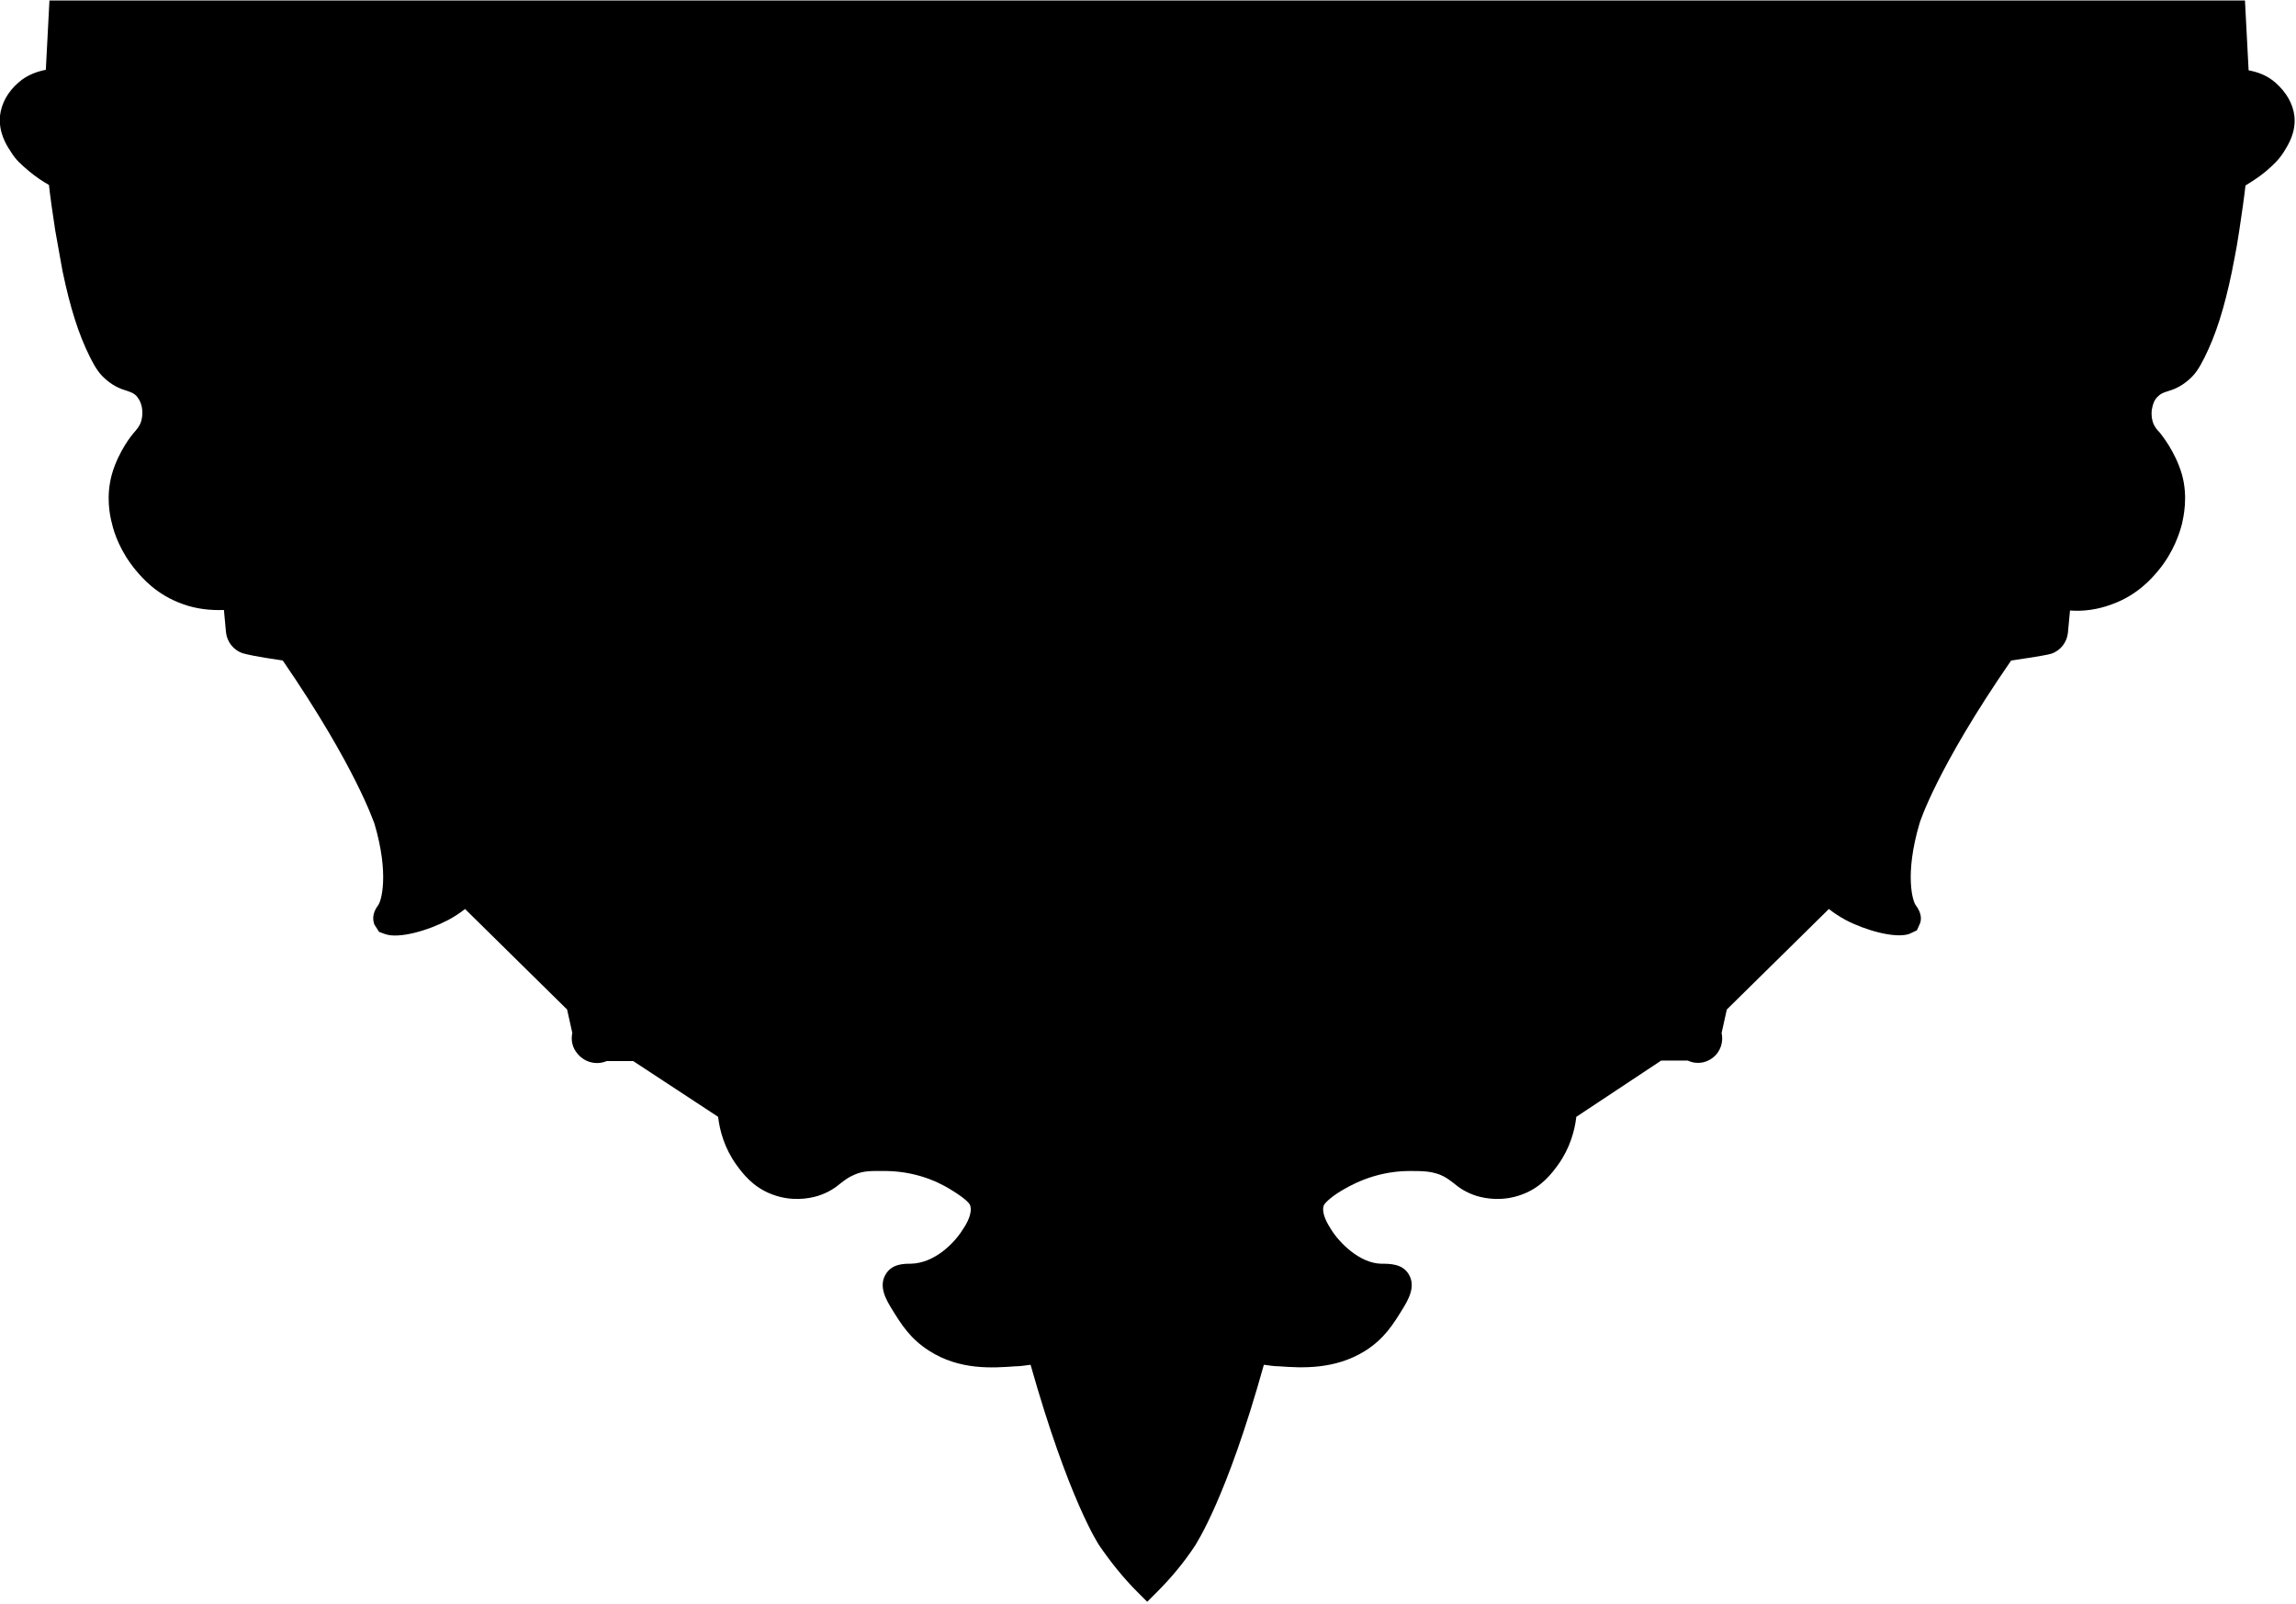
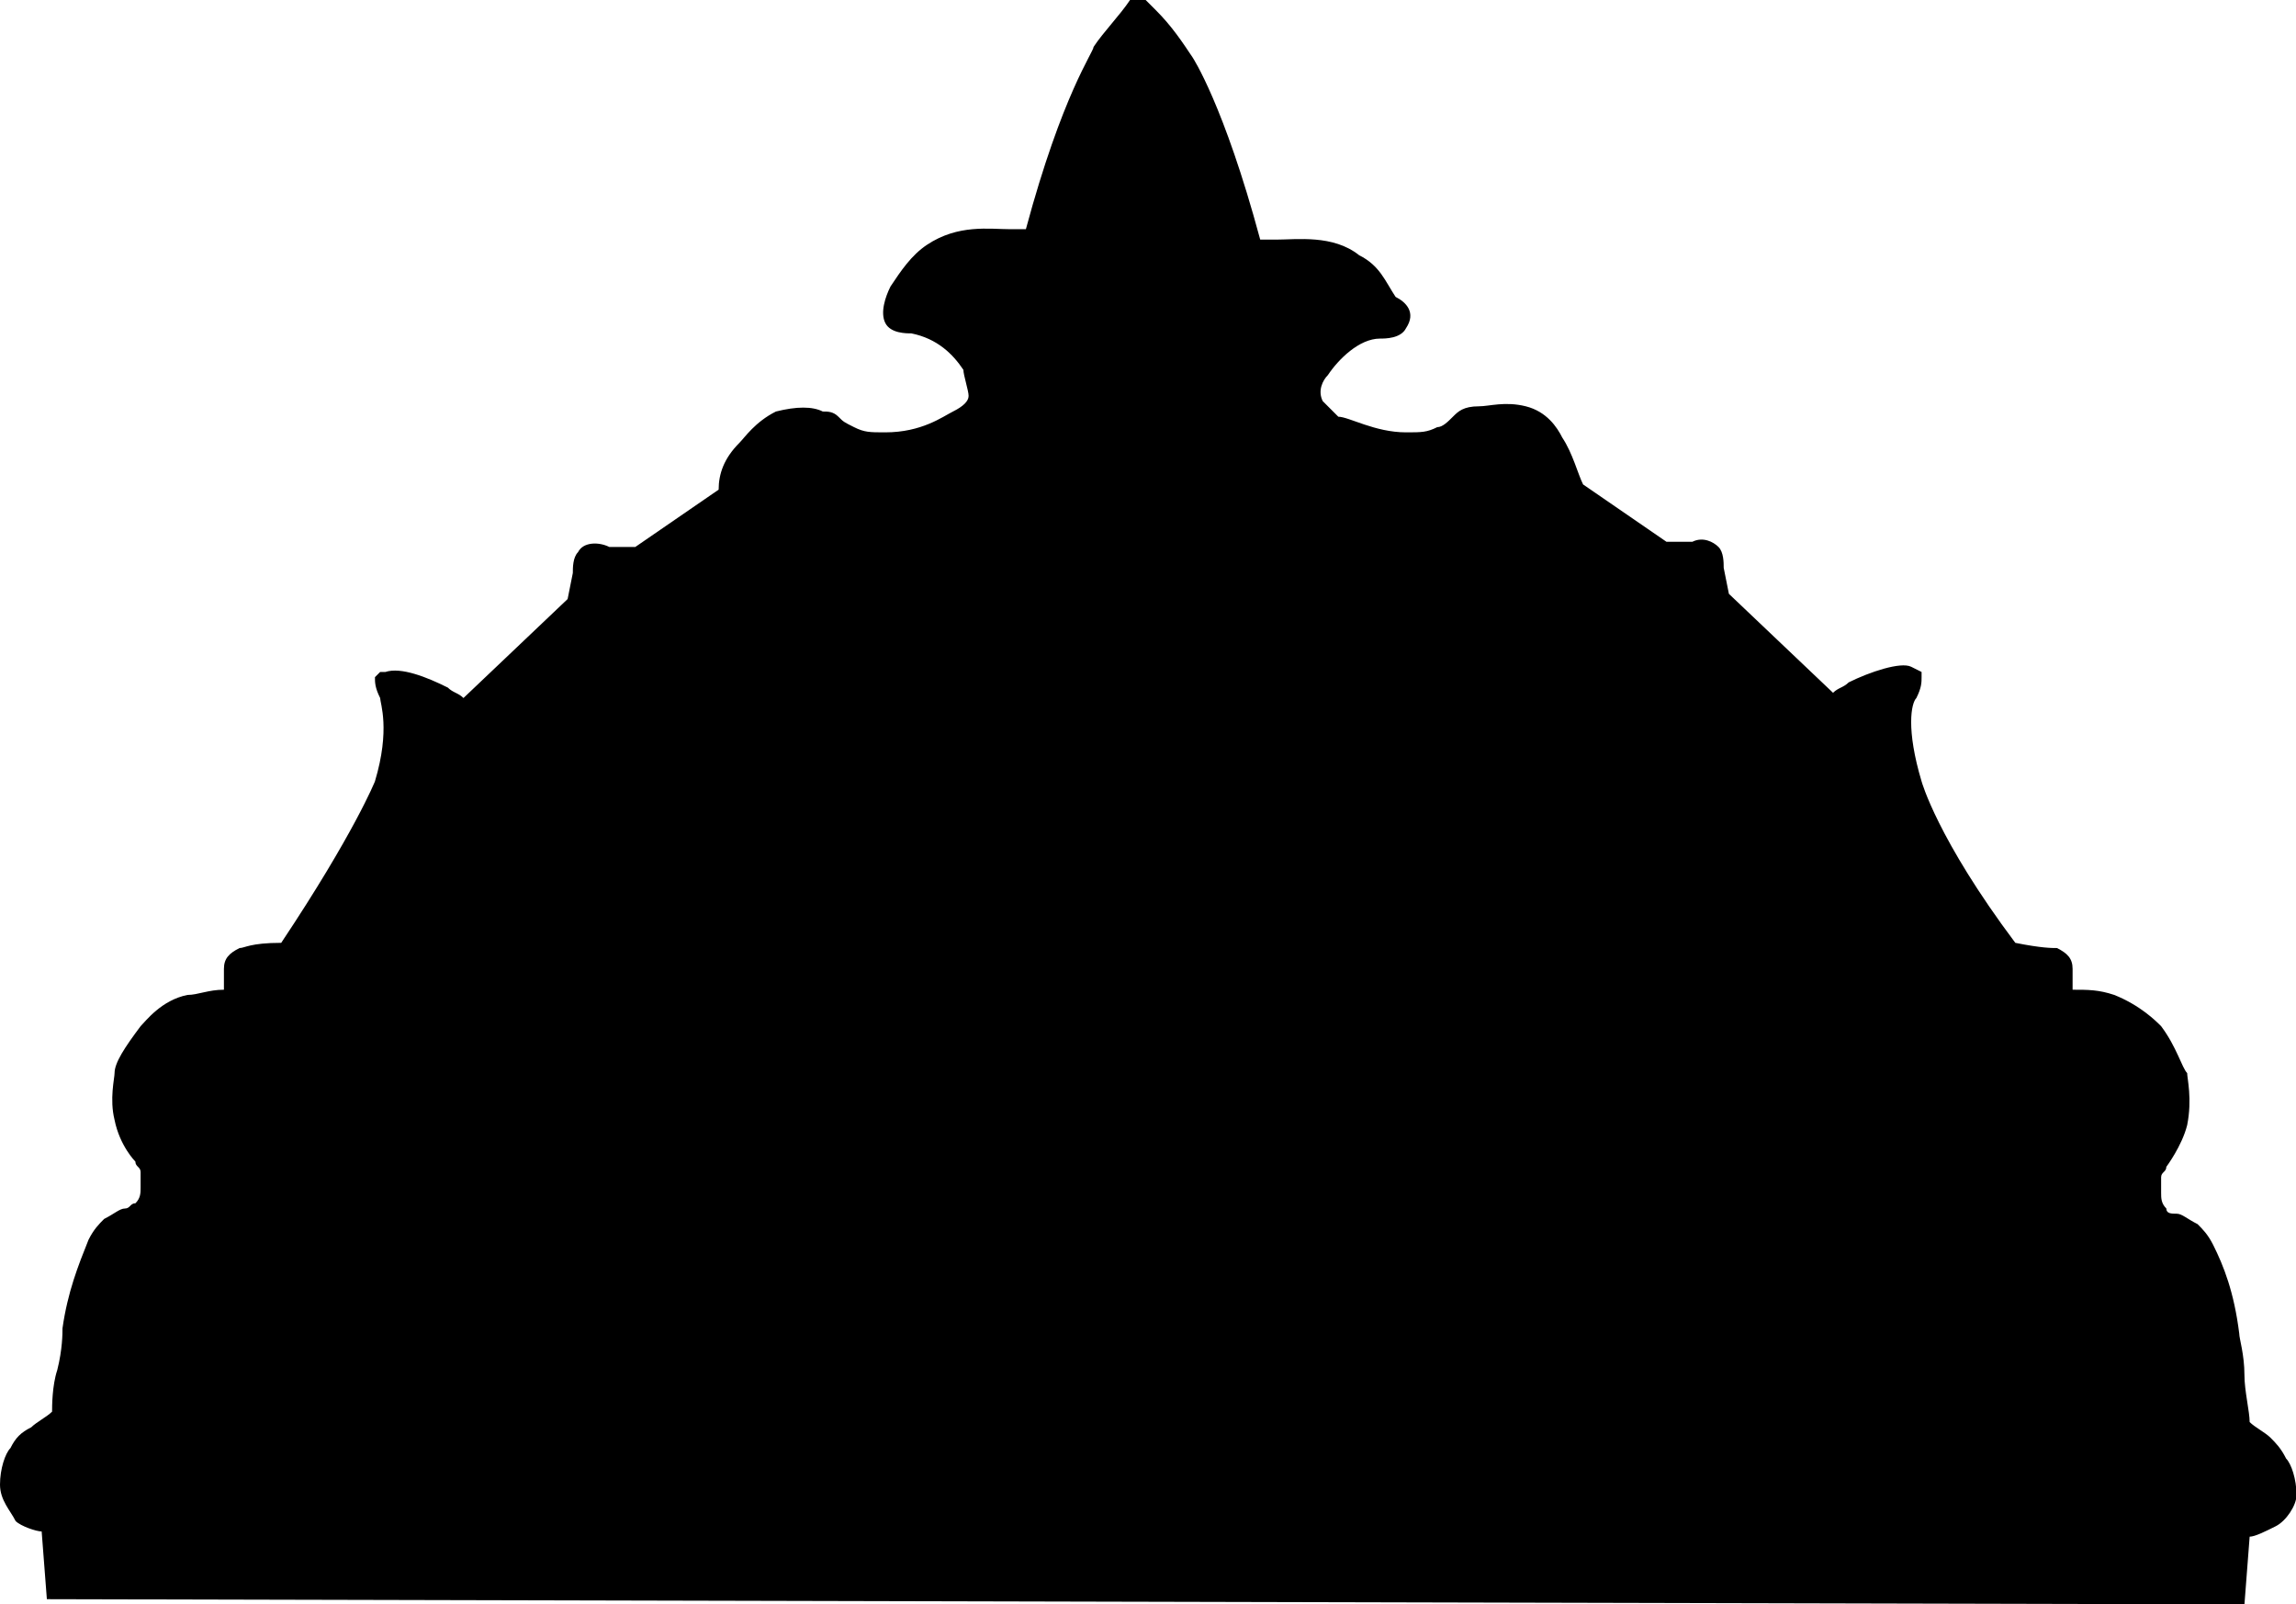
<svg xmlns="http://www.w3.org/2000/svg" viewBox="0 0 44.09 30.78">
-   <path d="m.95,0l-.07,1.34c-.15.03-.35.09-.52.24C.15,1.76.03,1.98,0,2.22c-.03.32.12.56.2.68.1.17.21.26.35.38.13.11.28.21.39.27.02.19.07.55.12.87.07.41.13.71.14.78.15.72.31,1.22.53,1.66.11.22.19.33.31.43.15.13.29.18.39.21.09.03.14.05.19.1.06.07.1.16.11.26.01.09,0,.18-.03.26-.03.07-.07.12-.14.2-.01.01-.28.33-.41.78-.12.43-.04.8,0,.95.04.18.16.54.46.9.11.13.39.47.91.65.25.09.52.12.78.11l.04.43c.02.18.14.34.32.4.07.02.22.06.77.14,1.42,2.07,1.75,3.12,1.76,3.13.29.98.13,1.5.07,1.57-.12.16-.1.29-.07.37l.09.14.11.04c.27.1.84-.07,1.22-.27.11-.06.22-.13.32-.21l1.96,1.93.1.45c-.03.14,0,.29.11.41.14.16.36.21.55.13h.51s1.63,1.07,1.63,1.07c.03.26.12.6.35.92.11.15.31.43.69.57.37.14.7.08.87.03.22-.07.34-.16.45-.25.08-.06.14-.11.26-.16.18-.08.33-.07.61-.07.67.01,1.12.28,1.29.39.21.13.31.23.32.27.05.15-.07.36-.14.46-.16.26-.54.65-1,.66-.13,0-.36,0-.48.2-.15.24.02.51.11.66.19.31.36.58.72.81.59.38,1.23.33,1.65.3.11,0,.21-.02.3-.03.73,2.58,1.3,3.44,1.32,3.47.22.32.46.62.73.89l.19.19.19-.19c.27-.27.52-.57.73-.89.02-.04.6-.89,1.32-3.47.09.01.19.03.3.03.42.03,1.06.07,1.65-.3.36-.23.53-.5.72-.81.09-.15.26-.42.11-.66-.12-.2-.36-.2-.53-.2-.41-.01-.8-.4-.96-.66-.07-.11-.19-.31-.14-.46.02-.04.11-.14.32-.27.17-.1.63-.38,1.3-.39.27,0,.42,0,.61.07.12.05.18.1.26.16.11.09.23.18.45.25.17.05.5.11.87-.03.38-.14.58-.42.69-.57.23-.32.32-.66.35-.92l1.63-1.08h.51c.19.09.41.04.55-.12.1-.12.13-.27.1-.41l.1-.45,1.96-1.93c.1.08.21.15.32.21.38.2.95.36,1.22.27l.15-.07.05-.11c.04-.08.05-.21-.07-.37-.06-.07-.22-.59.07-1.57,0-.01.33-1.06,1.76-3.13.55-.08.7-.11.77-.13.18-.06.3-.22.32-.4l.04-.43c.27.02.53-.02.78-.11.52-.18.8-.52.91-.65.31-.37.42-.75.46-.9.03-.14.12-.52,0-.95-.13-.45-.4-.77-.43-.81-.05-.05-.09-.1-.12-.17-.03-.08-.04-.17-.03-.26.02-.11.05-.2.12-.26.05-.05.09-.07.19-.1.1-.03.24-.08.39-.21.12-.1.2-.21.31-.43.22-.44.38-.94.53-1.66.01-.07.08-.37.14-.78.05-.33.1-.68.12-.87.1-.06.26-.16.39-.27.14-.12.25-.22.35-.38.08-.13.23-.36.2-.68-.03-.24-.15-.45-.36-.64-.17-.15-.36-.21-.52-.24l-.07-1.34H.95Z" />
+   <path d="M0.9,30.7l-0.1-1.3c-0.1,0-0.4-0.1-0.5-0.2C0.2,29,0,28.8,0,28.5c0-0.3,0.1-0.6,0.2-0.7   c0.1-0.2,0.2-0.3,0.4-0.4c0.1-0.1,0.3-0.2,0.4-0.3C1,27,1,26.6,1.1,26.3c0.1-0.4,0.1-0.7,0.1-0.8c0.1-0.7,0.3-1.2,0.5-1.7   c0.1-0.2,0.2-0.3,0.3-0.4c0.2-0.1,0.3-0.2,0.4-0.2c0.1,0,0.1-0.1,0.2-0.1c0.1-0.1,0.1-0.2,0.1-0.3c0-0.1,0-0.2,0-0.3   c0-0.1-0.1-0.1-0.1-0.2c0,0-0.3-0.3-0.4-0.8c-0.1-0.4,0-0.8,0-0.9c0-0.2,0.2-0.5,0.5-0.9c0.1-0.1,0.4-0.5,0.9-0.6   C3.8,19.1,4,19,4.3,19l0-0.4c0-0.2,0.1-0.3,0.3-0.4c0.1,0,0.2-0.1,0.8-0.1c1.4-2.1,1.8-3.1,1.8-3.1c0.3-1,0.1-1.5,0.1-1.6   c-0.1-0.2-0.1-0.3-0.1-0.4l0.1-0.1l0.1,0c0.3-0.1,0.8,0.1,1.2,0.3c0.1,0.1,0.2,0.1,0.3,0.2l2-1.9l0.1-0.5c0-0.1,0-0.3,0.1-0.4   c0.1-0.2,0.4-0.2,0.6-0.1h0.5l1.6-1.1c0-0.3,0.1-0.6,0.4-0.9c0.1-0.1,0.3-0.4,0.7-0.6c0.4-0.1,0.7-0.1,0.9,0   C15.9,7.9,16,7.9,16.1,8c0.1,0.1,0.1,0.1,0.3,0.2c0.2,0.1,0.3,0.1,0.6,0.1c0.7,0,1.1-0.3,1.3-0.4c0.2-0.1,0.3-0.2,0.3-0.3   c0-0.1-0.1-0.4-0.1-0.5c-0.2-0.3-0.5-0.6-1-0.7c-0.1,0-0.4,0-0.5-0.2c-0.1-0.2,0-0.5,0.1-0.7c0.2-0.3,0.4-0.6,0.7-0.8   c0.6-0.4,1.2-0.3,1.6-0.3c0.1,0,0.2,0,0.3,0c0.7-2.6,1.3-3.4,1.3-3.5c0.2-0.3,0.5-0.6,0.7-0.9L22,0l0.2,0.2   c0.3,0.3,0.5,0.6,0.7,0.9c0,0,0.6,0.9,1.3,3.5c0.1,0,0.2,0,0.3,0c0.4,0,1.1-0.1,1.6,0.3c0.4,0.2,0.5,0.5,0.7,0.8   C27,5.8,27.2,6,27,6.3c-0.1,0.2-0.4,0.2-0.5,0.2c-0.4,0-0.8,0.4-1,0.7c-0.1,0.1-0.2,0.3-0.1,0.5c0,0,0.1,0.1,0.3,0.3   C25.9,8,26.4,8.3,27,8.3c0.3,0,0.4,0,0.6-0.1c0.1,0,0.2-0.1,0.3-0.2c0.1-0.1,0.2-0.2,0.5-0.2c0.2,0,0.5-0.1,0.9,0   c0.4,0.1,0.6,0.4,0.7,0.6c0.2,0.3,0.3,0.7,0.4,0.9l1.6,1.1h0.5c0.2-0.1,0.4,0,0.5,0.1c0.1,0.1,0.1,0.3,0.1,0.4l0.1,0.5l2,1.9   c0.1-0.1,0.2-0.1,0.3-0.2c0.4-0.2,1-0.4,1.2-0.3l0.2,0.1l0,0.1c0,0.1,0,0.2-0.1,0.4c-0.1,0.1-0.2,0.6,0.1,1.6c0,0,0.3,1.1,1.8,3.1   c0.5,0.1,0.7,0.1,0.8,0.1c0.2,0.1,0.3,0.2,0.3,0.4l0,0.4c0.3,0,0.5,0,0.8,0.1c0.5,0.2,0.8,0.5,0.9,0.6c0.3,0.4,0.4,0.8,0.5,0.9   c0,0.1,0.1,0.5,0,1c-0.1,0.4-0.4,0.8-0.4,0.8c0,0.1-0.1,0.1-0.1,0.2c0,0.1,0,0.2,0,0.3c0,0.1,0,0.2,0.1,0.3c0,0.1,0.1,0.1,0.2,0.1   s0.2,0.1,0.4,0.2c0.1,0.1,0.2,0.2,0.3,0.4c0.2,0.4,0.4,0.9,0.5,1.7c0,0.1,0.1,0.4,0.1,0.8c0,0.3,0.1,0.7,0.1,0.9   c0.1,0.1,0.3,0.2,0.4,0.3c0.1,0.1,0.2,0.2,0.3,0.4c0.1,0.1,0.2,0.4,0.2,0.7c0,0.2-0.2,0.5-0.4,0.6c-0.2,0.1-0.4,0.2-0.5,0.2   l-0.1,1.3L0.9,30.7L0.9,30.7z" />
</svg>
